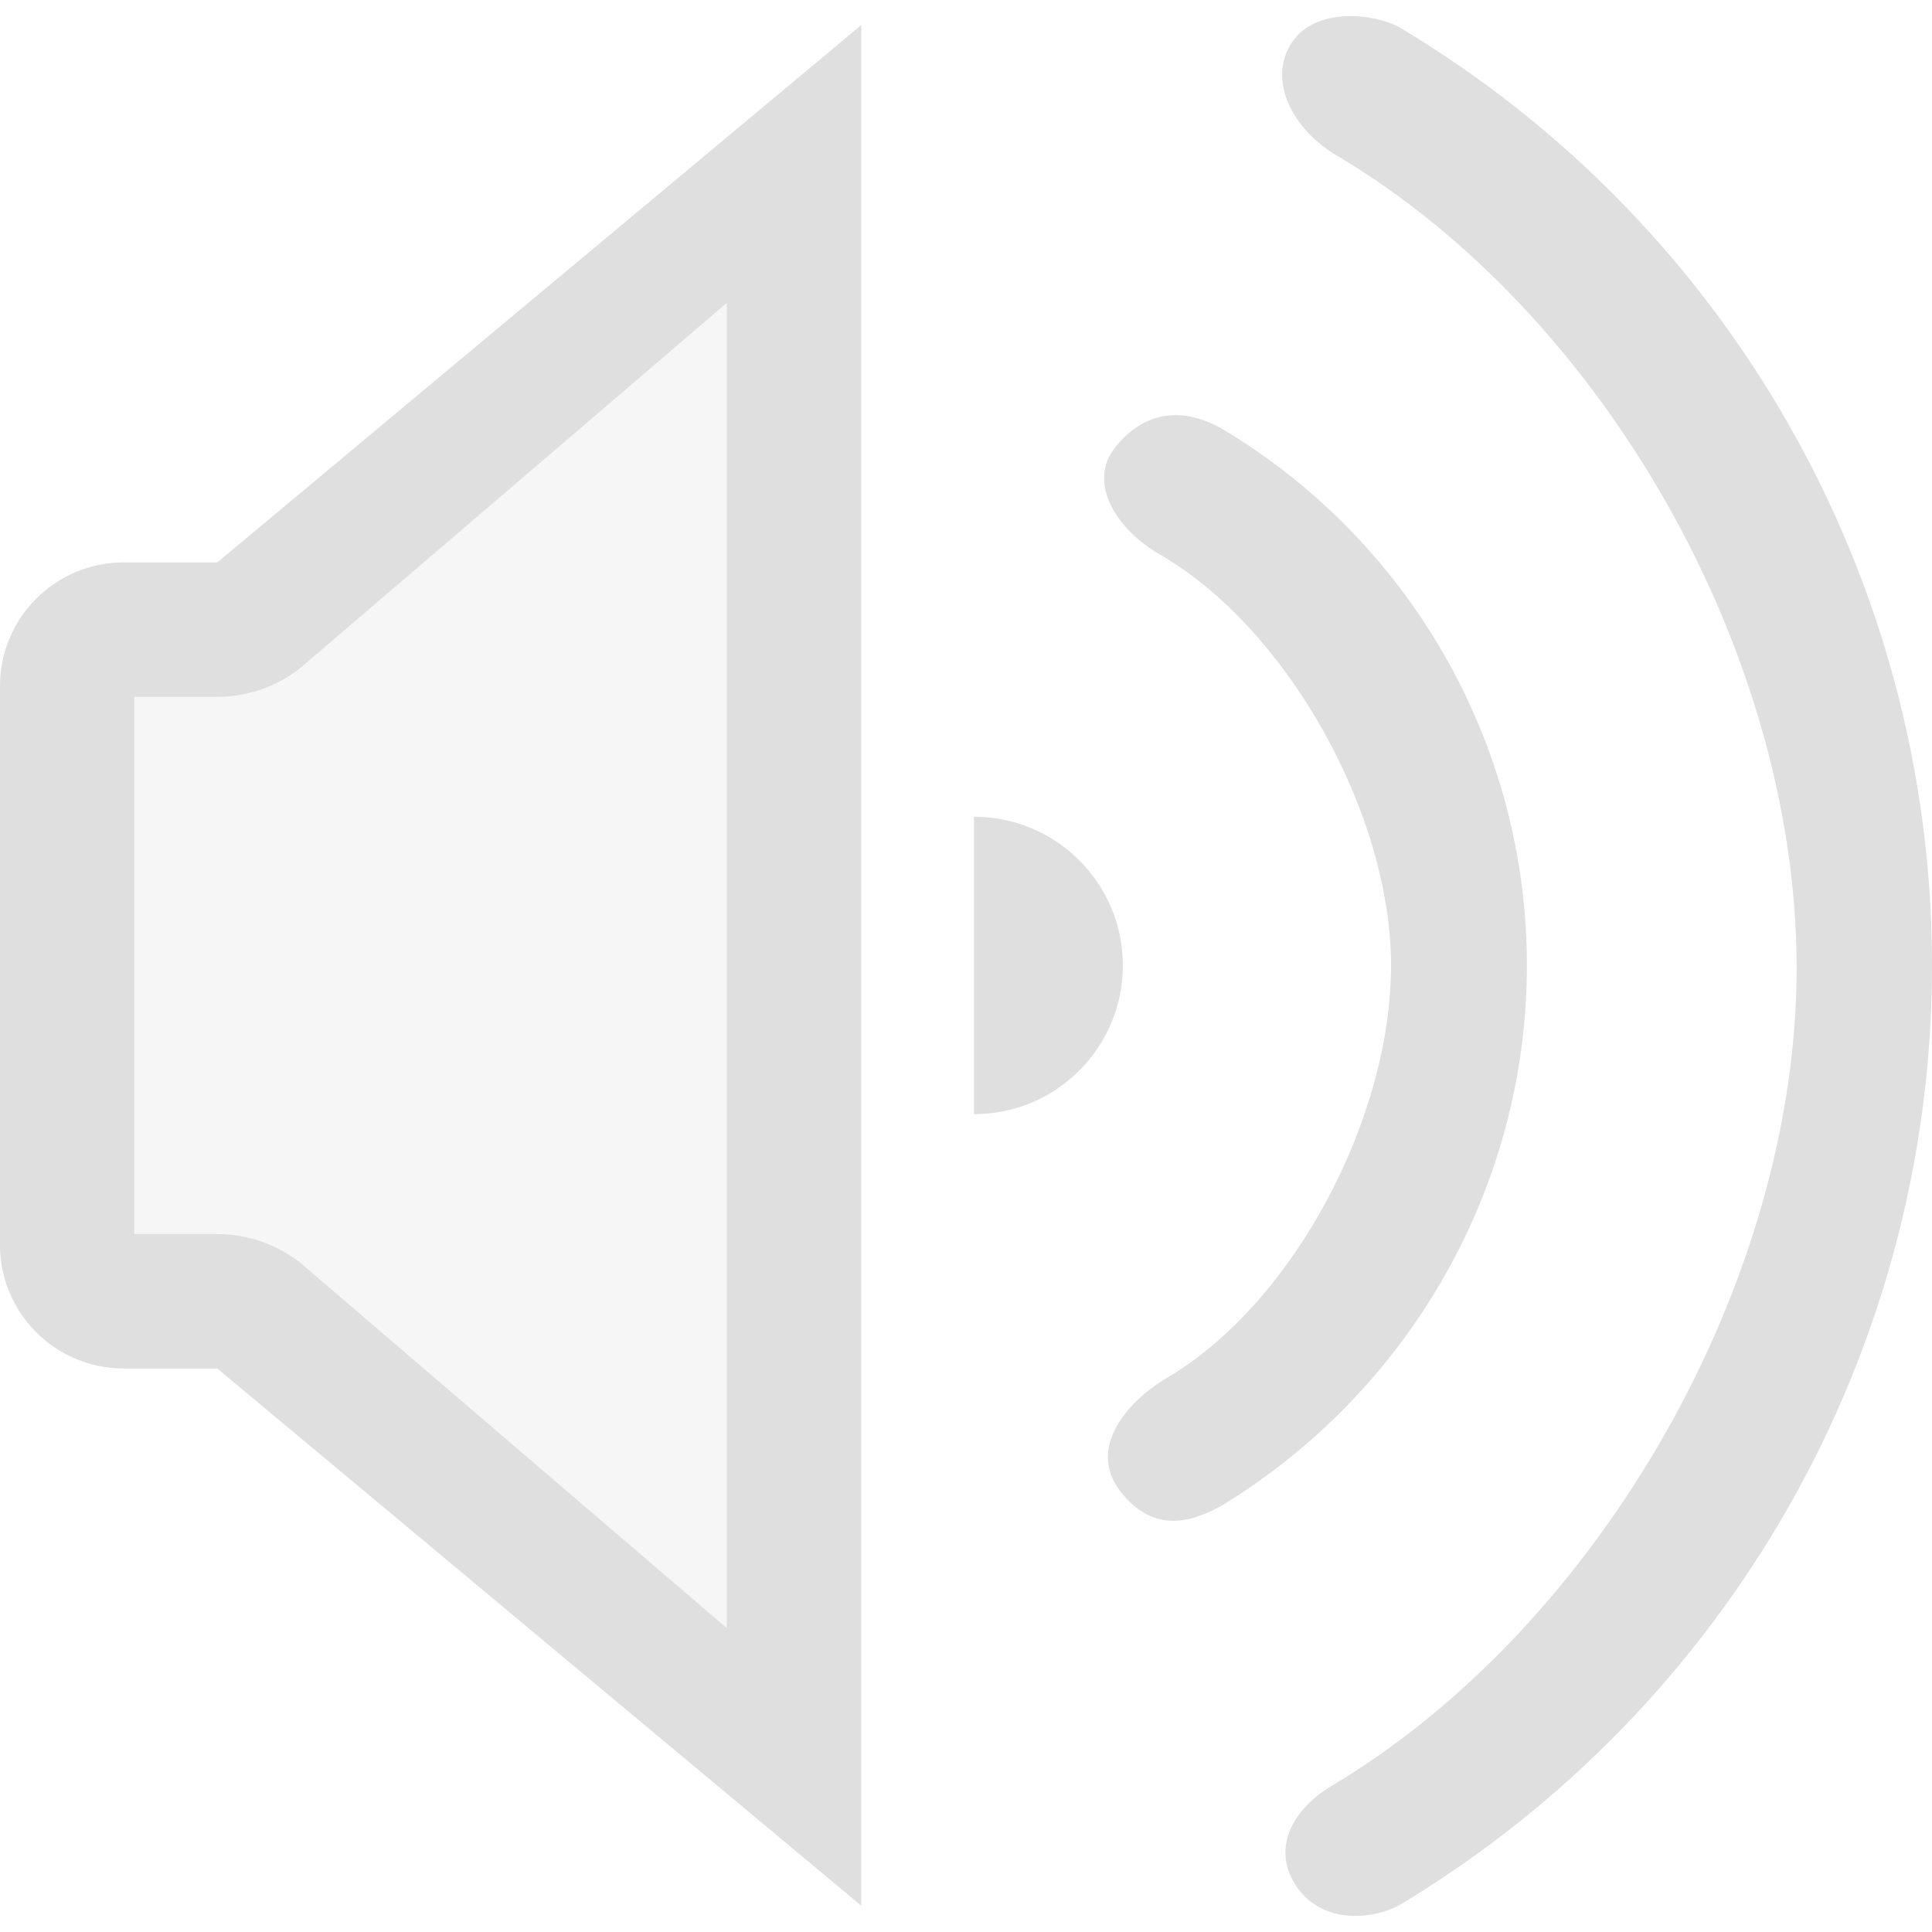
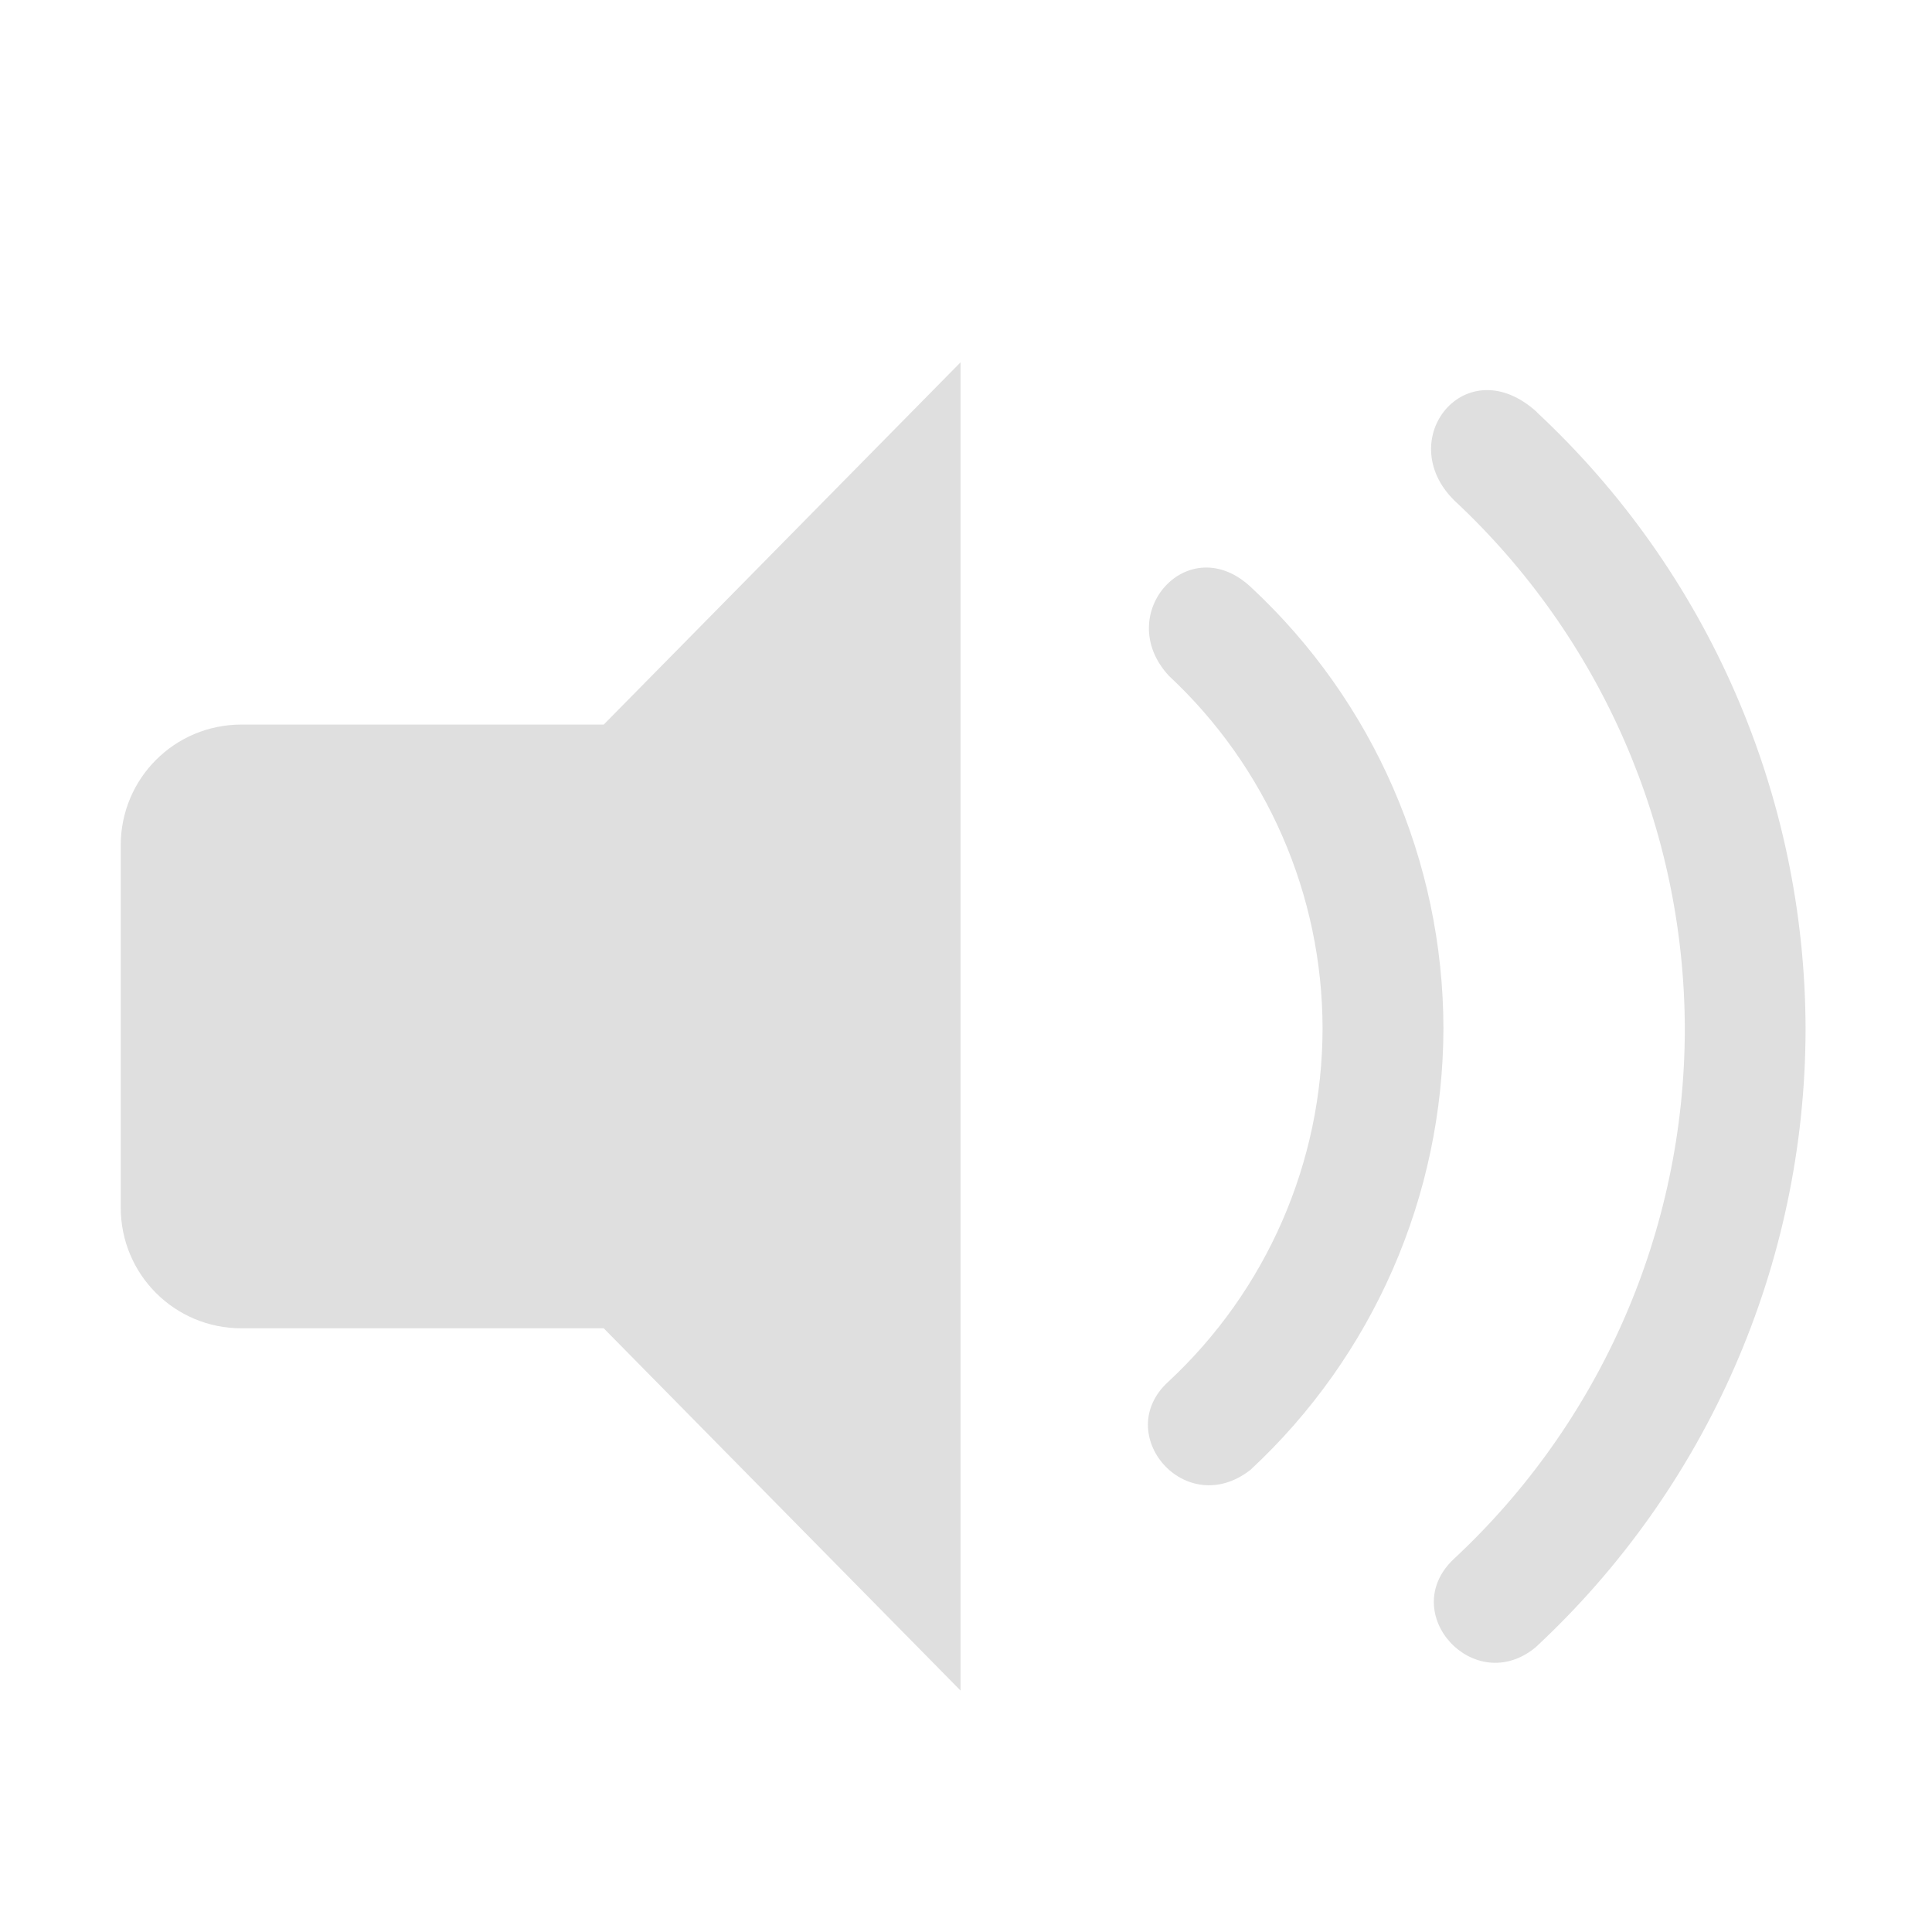
- <svg xmlns="http://www.w3.org/2000/svg" clip-rule="evenodd" fill-rule="evenodd" stroke-linejoin="round" stroke-miterlimit="2" viewBox="0 0 16 16">
-   <g fill="#dfdfdf">
-     <path d="m7.132.208-5.046 4.45h-1.061c-.567 0-1.025.458-1.025 1.025v4.625c0 .566.458 1.025 1.025 1.025h1.061l5.046 4.449v-15.574z" fill-opacity=".3" />
-     <path d="m7.132.208-5.333 4.45h-.774c-.567 0-1.025.458-1.025 1.025v4.625c0 .566.458 1.025 1.025 1.025h.774l5.333 4.449v-15.574zm-1.113 2.3-3.529 3.022c-.197.156-.441.241-.691.241h-.687v4.449h.687c.25 0 .494.085.691.24l3.529 3.023z" />
-     <path d="m10.743 15.631c-.212-.299-.066-.641.313-.858 2.192-1.321 3.823-4.16 3.823-6.757 0-2.596-1.596-5.407-3.793-6.719-.384-.22-.591-.631-.39-.941.198-.304.691-.244.895-.129 2.715 1.62 4.409 4.562 4.409 7.768s-1.694 6.149-4.403 7.778c-.207.118-.631.175-.854-.142z" />
-     <path d="m9.272 12.342c-.271-.361.077-.755.421-.948 1.039-.634 1.827-2.148 1.827-3.399 0-1.25-.855-2.786-1.906-3.398-.355-.2-.624-.595-.371-.902.305-.368.655-.265.862-.153 1.554.919 2.54 2.602 2.54 4.453s-.986 3.535-2.529 4.475c-.212.115-.551.26-.844-.128z" />
-     <path d="m8.066 9.227c.681 0 1.233-.551 1.233-1.232 0-.68-.552-1.231-1.233-1.231z" />
+ <svg xmlns="http://www.w3.org/2000/svg" width="16" height="16" version="1.0" viewBox="0 0 16 16" id="svg133">
+   <defs id="defs3">
+     <style id="current-color-scheme" type="text/css">.ColorScheme-Text { color:#dfdfdf; }</style>
+   </defs>
+   <g id="16-16-audio-volume-high" transform="translate(-5,30)">
+     <rect id="rect937" width="16" height="16" x="5" y="-30" rx="0" ry="0" style="fill:none" />
+     <g id="g1242" class="ColorScheme-Text" fill="currentColor" transform="translate(-0.666101,0.1935139)">
+       <path id="rect906" d="m 13.621,-27.193 -2.955,3 H 7.666 c -0.554,0 -1,0.446 -1,1 v 3 c 0,0.554 0.446,1 1,1 h 3 l 2.955,3 z" />
+       <path id="path912-5" d="m 18.395,-26.78 c -0.587,-0.535 -1.199,0.225 -0.684,0.732 1.215,1.133 1.906,2.718 1.908,4.379 -0.002,1.665 -0.696,3.255 -1.916,4.389 -0.468,0.446 0.173,1.147 0.68,0.729 1.423,-1.322 2.233,-3.175 2.236,-5.117 -0.002,-1.938 -0.807,-3.789 -2.225,-5.111 z" />
+       <path id="path914-3" d="m 16.03,-25.327 c -0.521,-0.494 -1.155,0.22 -0.684,0.73 0.81,0.755 1.272,1.812 1.273,2.92 -0.001,1.11 -0.464,2.17 -1.277,2.926 -0.473,0.43 0.14,1.152 0.68,0.73 1.017,-0.944 1.595,-2.269 1.598,-3.656 -0.002,-1.384 -0.577,-2.706 -1.59,-3.65 z" />
+     </g>
  </g>
</svg>
